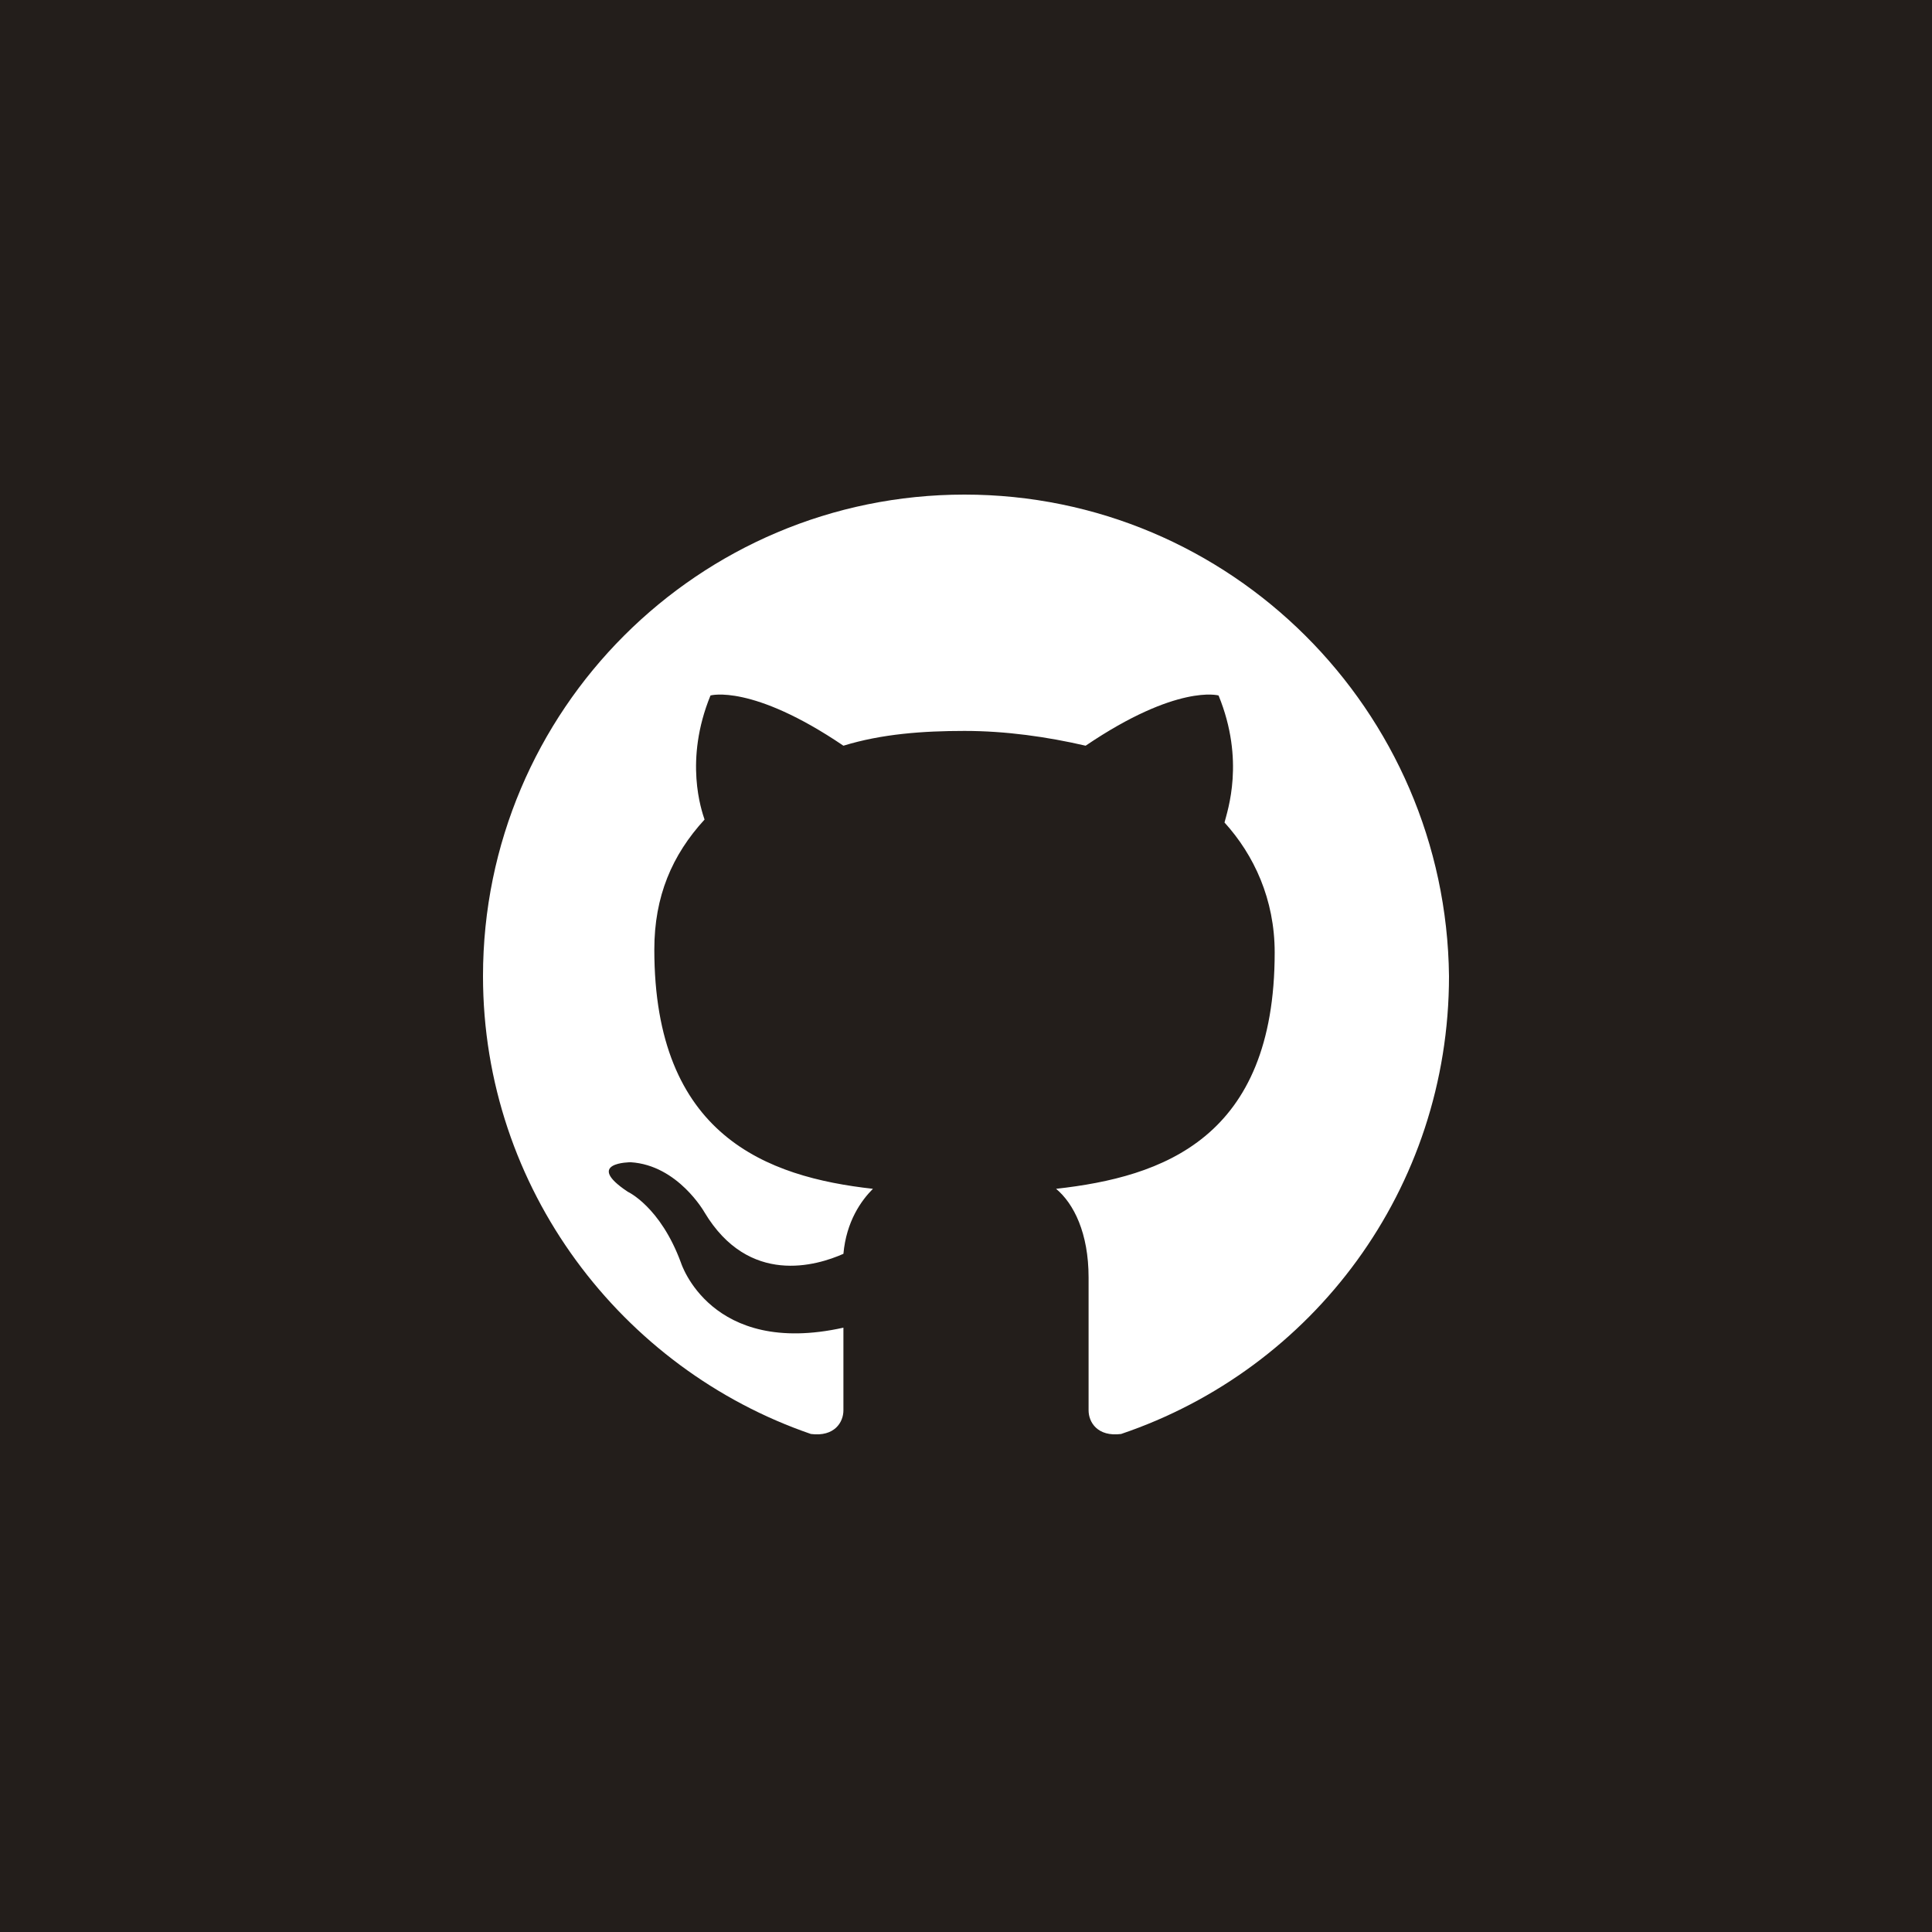
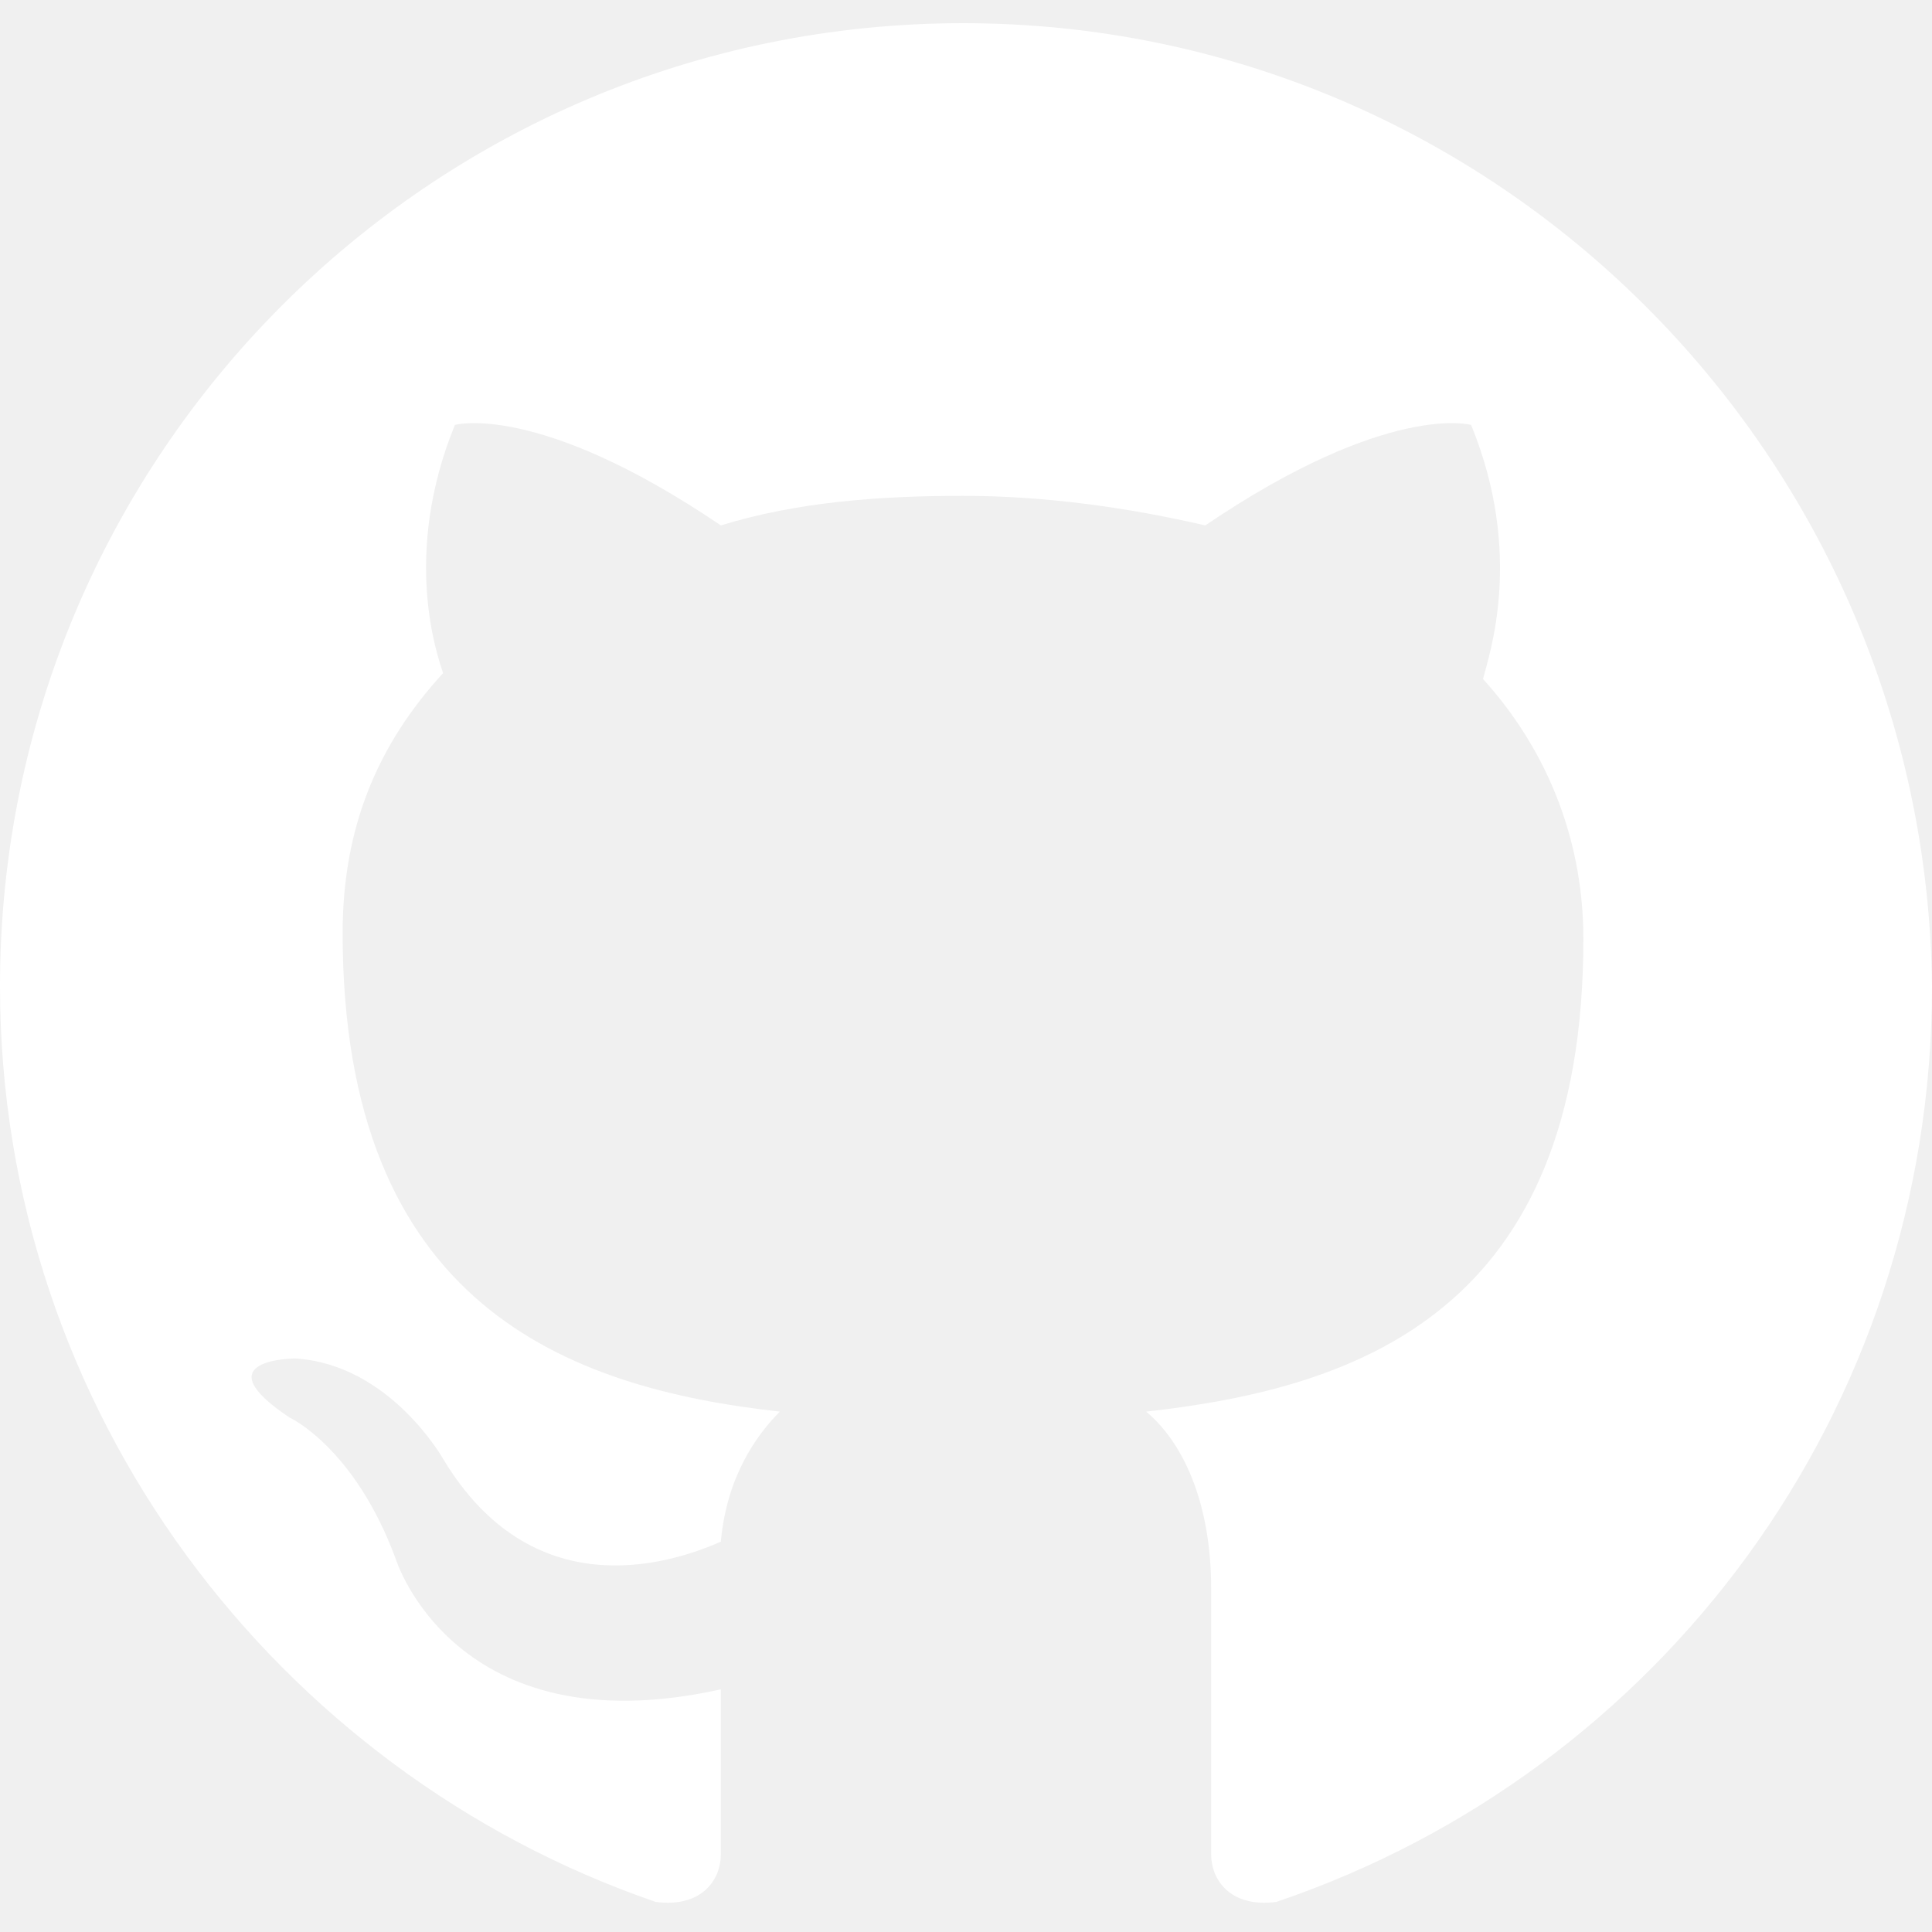
- <svg xmlns="http://www.w3.org/2000/svg" width="40" height="40" viewBox="0 0 40 40" fill="none">
-   <path d="M40 0H0V40H40V0Z" fill="#231E1B" />
-   <path fill-rule="evenodd" clip-rule="evenodd" d="M19.969 10.24C14.465 10.24 10 14.705 10 20.209C10 24.613 12.875 28.344 16.789 29.689C17.278 29.751 17.462 29.445 17.462 29.2C17.462 28.956 17.462 28.344 17.462 27.488C14.71 28.099 14.098 26.142 14.098 26.142C13.67 24.98 12.997 24.674 12.997 24.674C12.079 24.063 13.058 24.063 13.058 24.063C14.037 24.124 14.587 25.102 14.587 25.102C15.505 26.631 16.911 26.203 17.462 25.959C17.523 25.286 17.829 24.858 18.073 24.613C15.872 24.368 13.547 23.512 13.547 19.659C13.547 18.558 13.914 17.702 14.587 16.968C14.526 16.784 14.159 15.745 14.71 14.399C14.71 14.399 15.566 14.154 17.462 15.439C18.257 15.194 19.113 15.133 19.969 15.133C20.826 15.133 21.682 15.255 22.477 15.439C24.373 14.154 25.229 14.399 25.229 14.399C25.78 15.745 25.413 16.784 25.352 17.029C25.963 17.702 26.391 18.619 26.391 19.72C26.391 23.573 24.067 24.368 21.865 24.613C22.232 24.919 22.538 25.53 22.538 26.448C22.538 27.794 22.538 28.833 22.538 29.2C22.538 29.445 22.722 29.751 23.211 29.689C27.186 28.344 30 24.613 30 20.209C29.939 14.705 25.474 10.24 19.969 10.24Z" fill="white" />
+ <svg xmlns="http://www.w3.org/2000/svg" width="20" height="20" viewBox="0 0 20 20" fill="none">
+   <path fill-rule="evenodd" clip-rule="evenodd" d="M9.969 0.24C4.465 0.24 0 4.705 0 10.209C0 14.613 2.875 18.344 6.789 19.689C7.278 19.751 7.462 19.445 7.462 19.2C7.462 18.956 7.462 18.344 7.462 17.488C4.709 18.099 4.098 16.142 4.098 16.142C3.67 14.98 2.997 14.674 2.997 14.674C2.08 14.063 3.058 14.063 3.058 14.063C4.037 14.124 4.587 15.102 4.587 15.102C5.505 16.631 6.911 16.203 7.462 15.959C7.523 15.286 7.829 14.858 8.073 14.613C5.872 14.368 3.547 13.512 3.547 9.659C3.547 8.558 3.914 7.702 4.587 6.968C4.526 6.784 4.159 5.745 4.709 4.399C4.709 4.399 5.566 4.154 7.462 5.439C8.257 5.194 9.113 5.133 9.969 5.133C10.826 5.133 11.682 5.255 12.477 5.439C14.373 4.154 15.229 4.399 15.229 4.399C15.78 5.745 15.413 6.784 15.352 7.029C15.963 7.702 16.391 8.619 16.391 9.72C16.391 13.573 14.067 14.368 11.865 14.613C12.232 14.919 12.538 15.53 12.538 16.448C12.538 17.794 12.538 18.833 12.538 19.2C12.538 19.445 12.722 19.751 13.211 19.689C17.186 18.344 20 14.613 20 10.209C19.939 4.705 15.474 0.24 9.969 0.24Z" fill="white" />
</svg>
